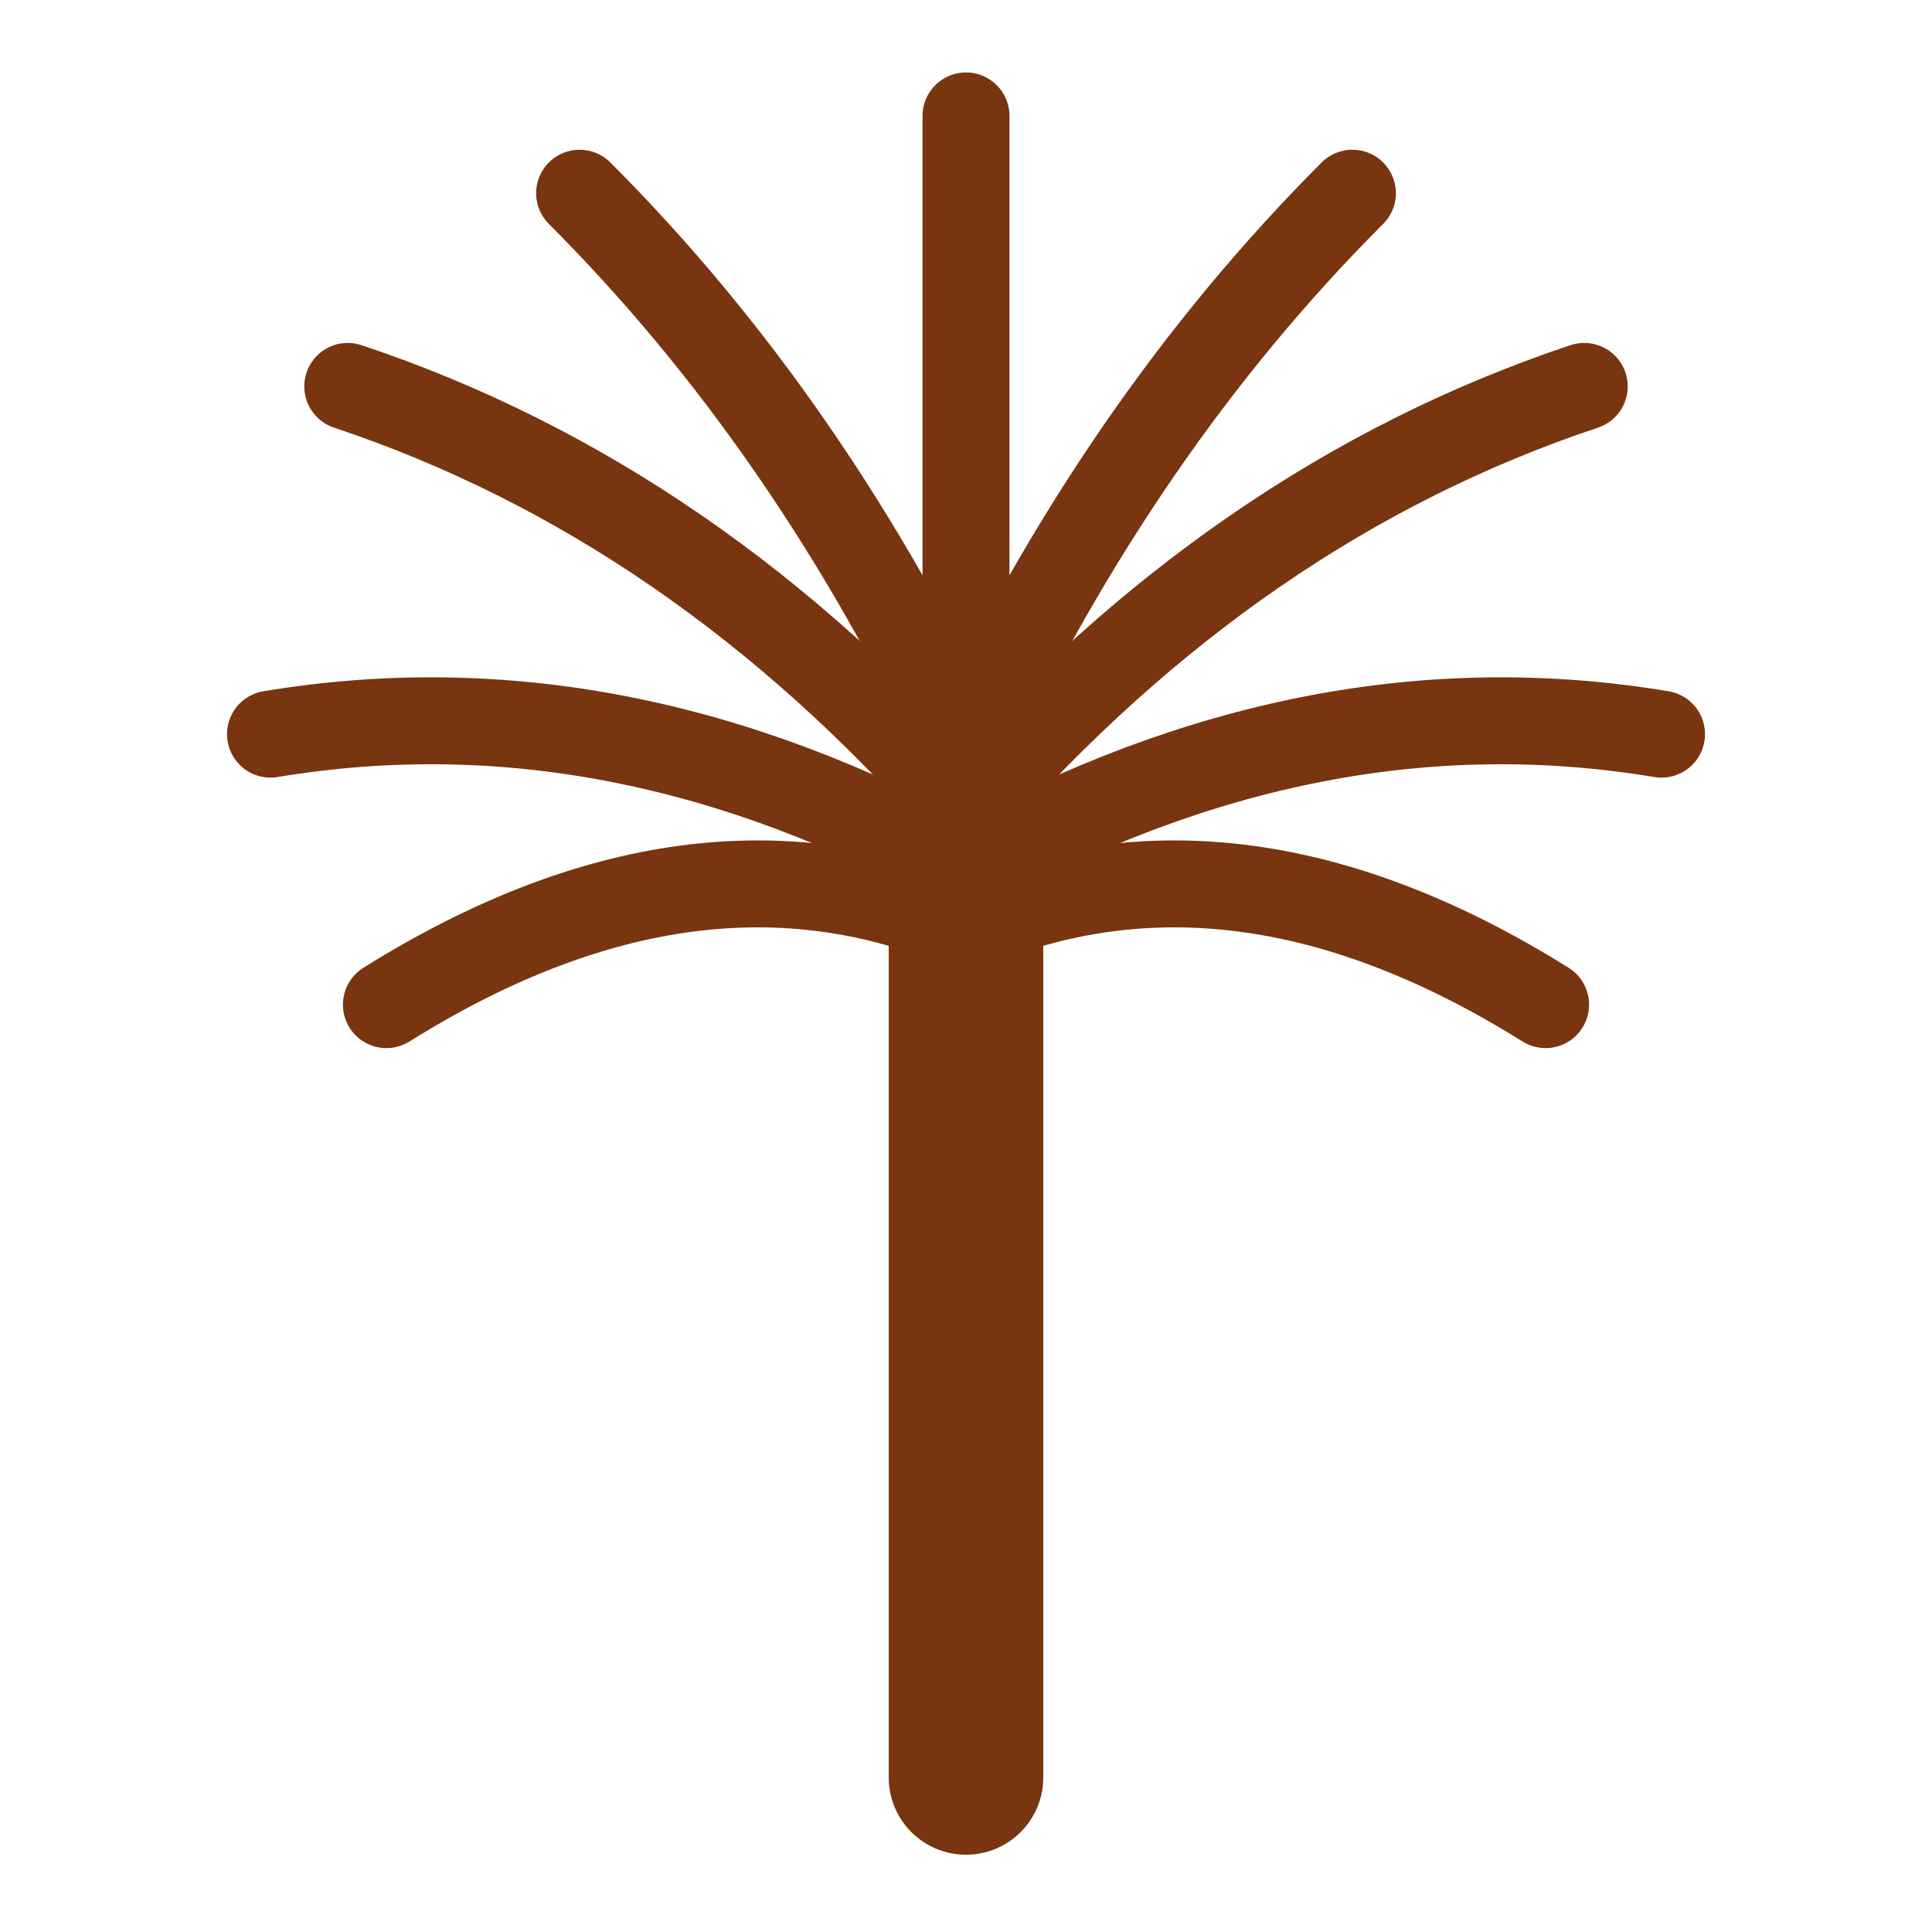
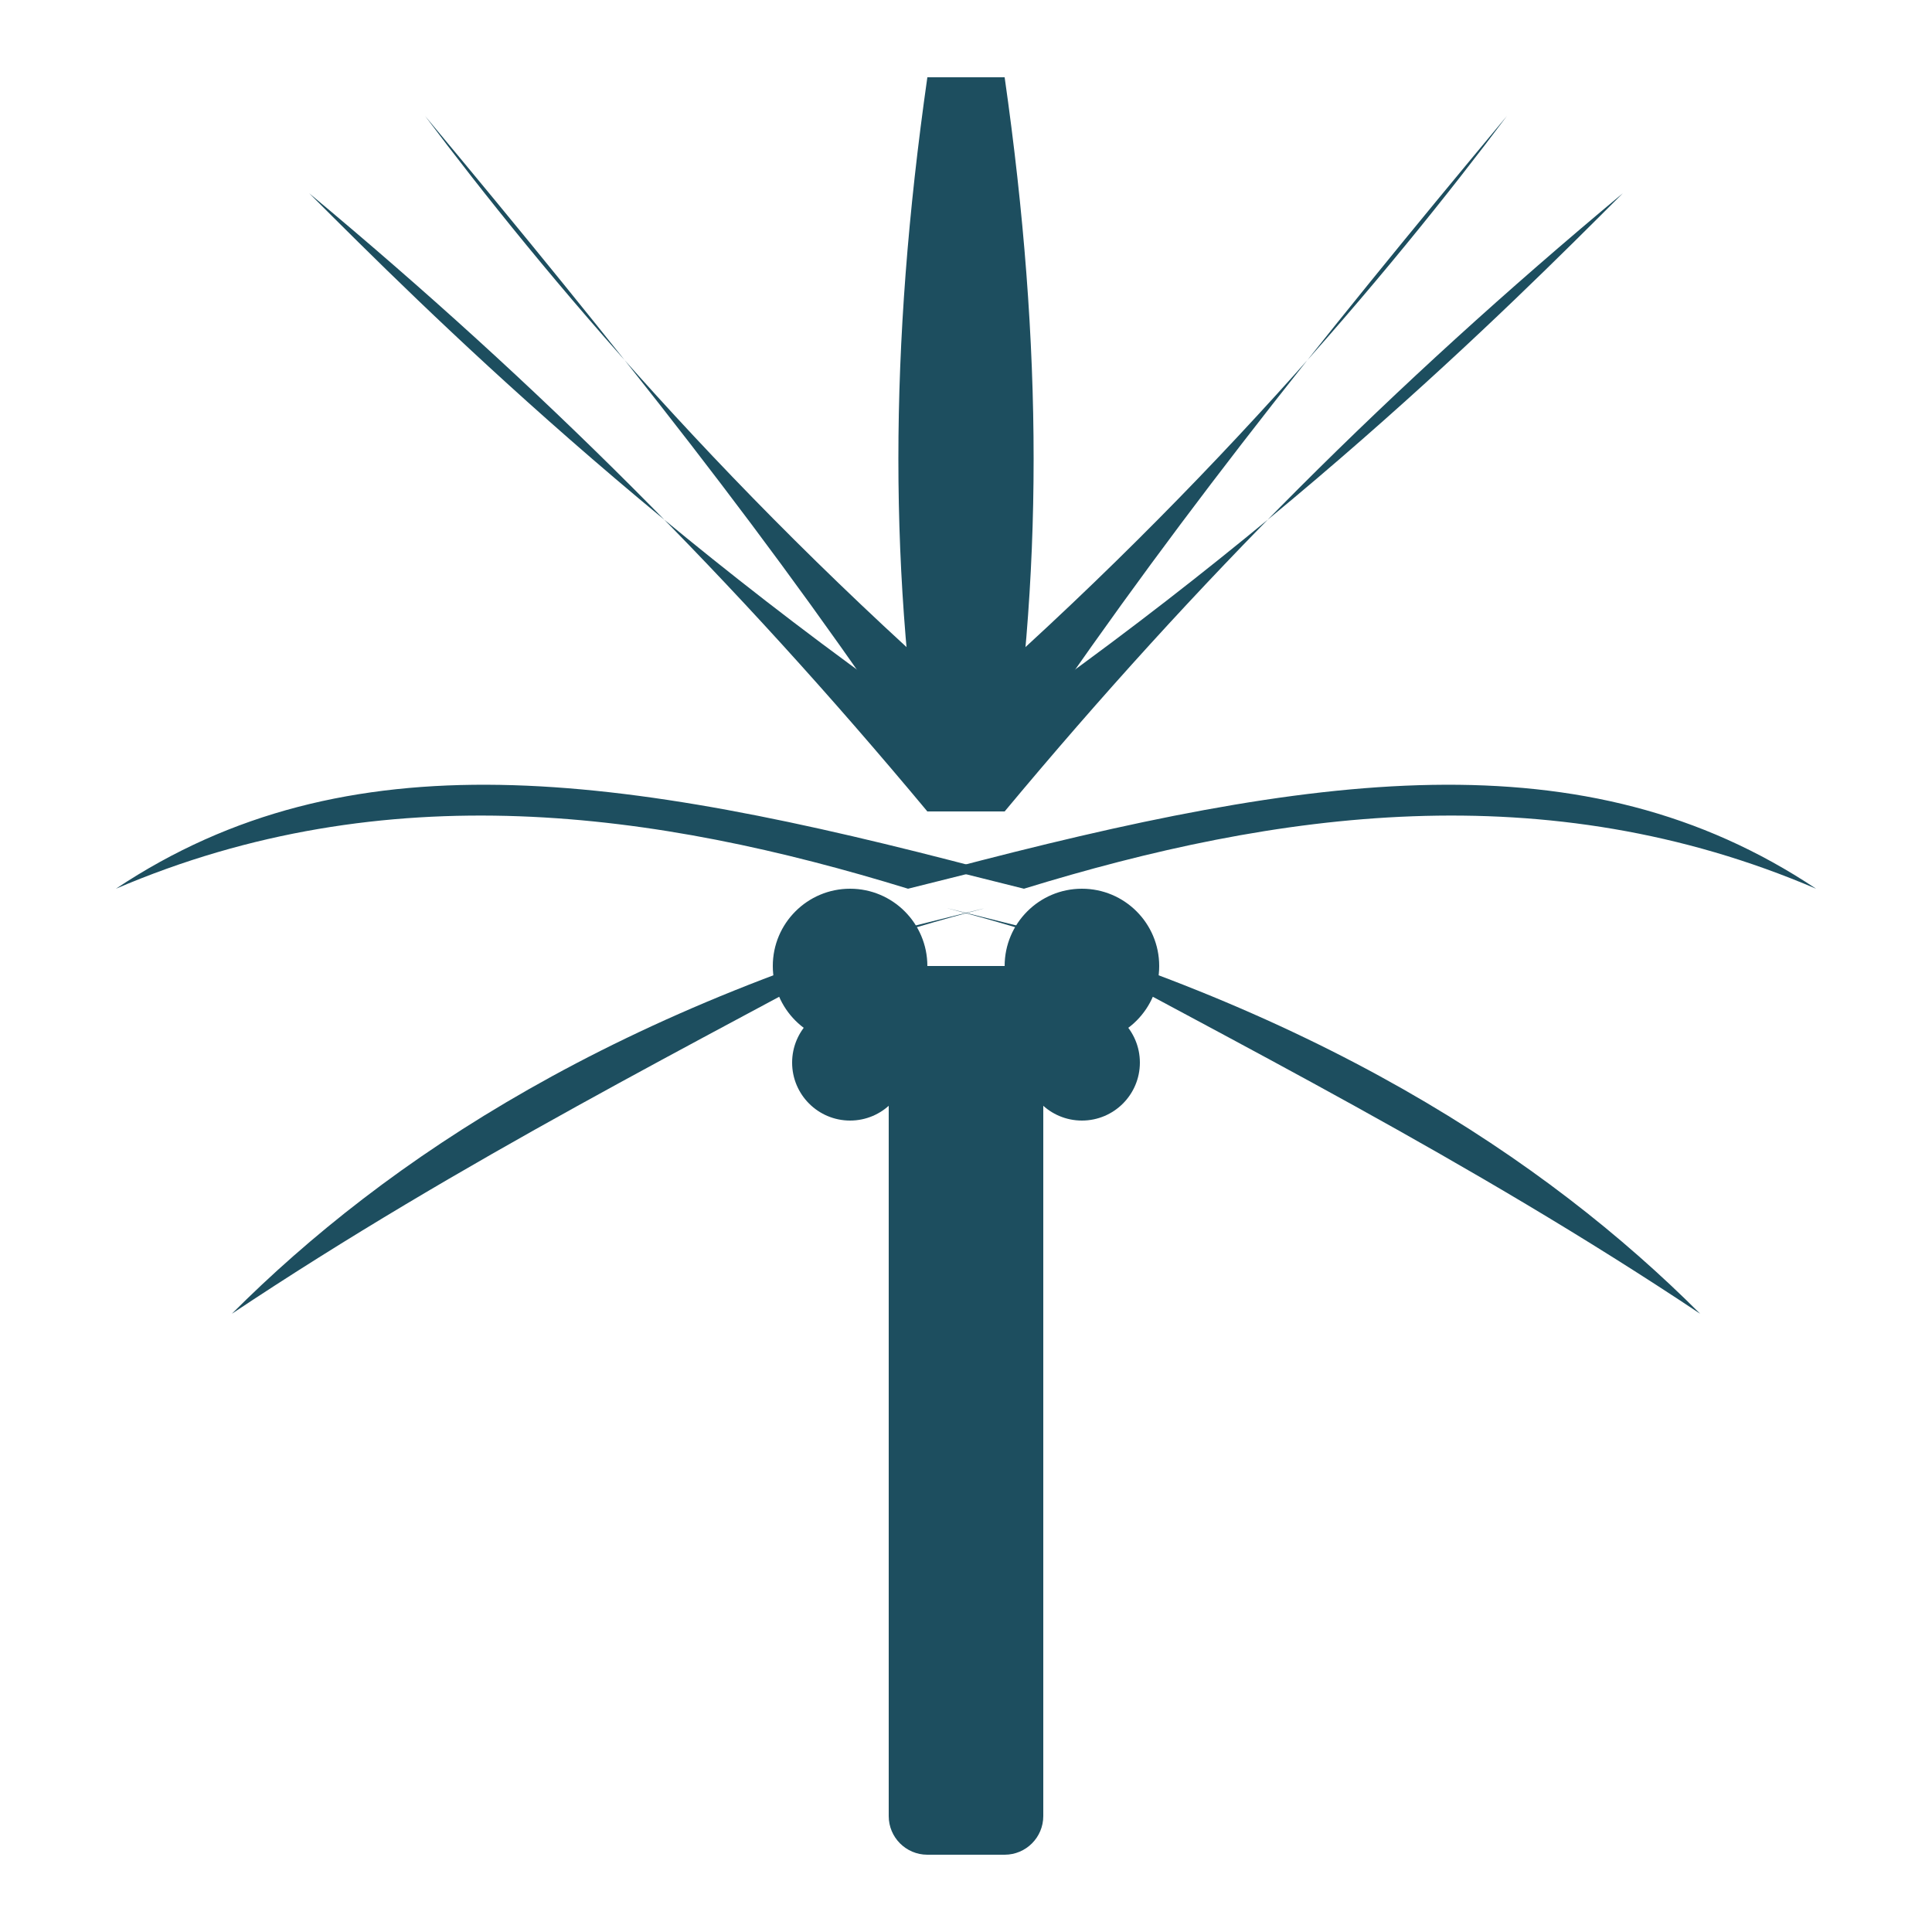
<svg xmlns="http://www.w3.org/2000/svg" width="100" height="100" viewBox="0 0 100 100" fill="none">
-   <path d="M50 92 L50 48" stroke="#78350f" stroke-width="8" stroke-linecap="round" />
-   <path d="M50 48 Q36 42 20 52" stroke="#78350f" stroke-width="4.5" stroke-linecap="round" fill="none" />
-   <path d="M50 45 Q32 35 14 38" stroke="#78350f" stroke-width="4.5" stroke-linecap="round" fill="none" />
-   <path d="M50 42 Q36 26 18 20" stroke="#78350f" stroke-width="4.5" stroke-linecap="round" fill="none" />
-   <path d="M50 39 Q42 22 30 10" stroke="#78350f" stroke-width="4.5" stroke-linecap="round" fill="none" />
-   <path d="M50 48 Q64 42 80 52" stroke="#78350f" stroke-width="4.5" stroke-linecap="round" fill="none" />
-   <path d="M50 45 Q68 35 86 38" stroke="#78350f" stroke-width="4.5" stroke-linecap="round" fill="none" />
-   <path d="M50 42 Q64 26 82 20" stroke="#78350f" stroke-width="4.5" stroke-linecap="round" fill="none" />
-   <path d="M50 39 Q58 22 70 10" stroke="#78350f" stroke-width="4.5" stroke-linecap="round" fill="none" />
-   <path d="M50 42 Q50 24 50 6" stroke="#78350f" stroke-width="4.5" stroke-linecap="round" fill="none" />
+   <path d="M48,42 C46,30 46,18 48,4 L52,4 C54,18 54,30 52,42 Z" fill="#1D4E5F" />
+   <path d="M48,42 C38,30 28,20 16,10 C22,16 34,28 52,40 Z" fill="#1D4E5F" />
+   <path d="M52,42 C62,30 72,20 84,10 C78,16 66,28 48,40 Z" fill="#1D4E5F" />
+   <path d="M47,46 C34,42 20,40 6,46 C18,38 32,40 51,45 Z" fill="#1D4E5F" />
+   <path d="M53,46 C66,42 80,40 94,46 C82,38 68,40 49,45 Z" fill="#1D4E5F" />
+   <path d="M47,48 C36,54 24,60 12,68 C20,60 32,52 51,47 Z" fill="#1D4E5F" />
+   <path d="M53,48 C64,54 76,60 88,68 C80,60 68,52 49,47 Z" fill="#1D4E5F" />
+   <path d="M48,40 C40,28 32,18 22,6 C28,14 38,26 52,38 Z" fill="#1D4E5F" />
+   <path d="M52,40 C60,28 68,18 78,6 C72,14 62,26 48,38 Z" fill="#1D4E5F" />
+   <circle cx="44" cy="50" r="4" fill="#1D4E5F" />
+   <circle cx="56" cy="50" r="4" fill="#1D4E5F" />
+   <circle cx="50" cy="54" r="4" fill="#1D4E5F" />
+   <circle cx="44" cy="55" r="3" fill="#1D4E5F" />
+   <circle cx="56" cy="55" r="3" fill="#1D4E5F" />
+   <rect x="46" y="50" width="8" height="46" rx="2" fill="#1D4E5F" />
</svg>
